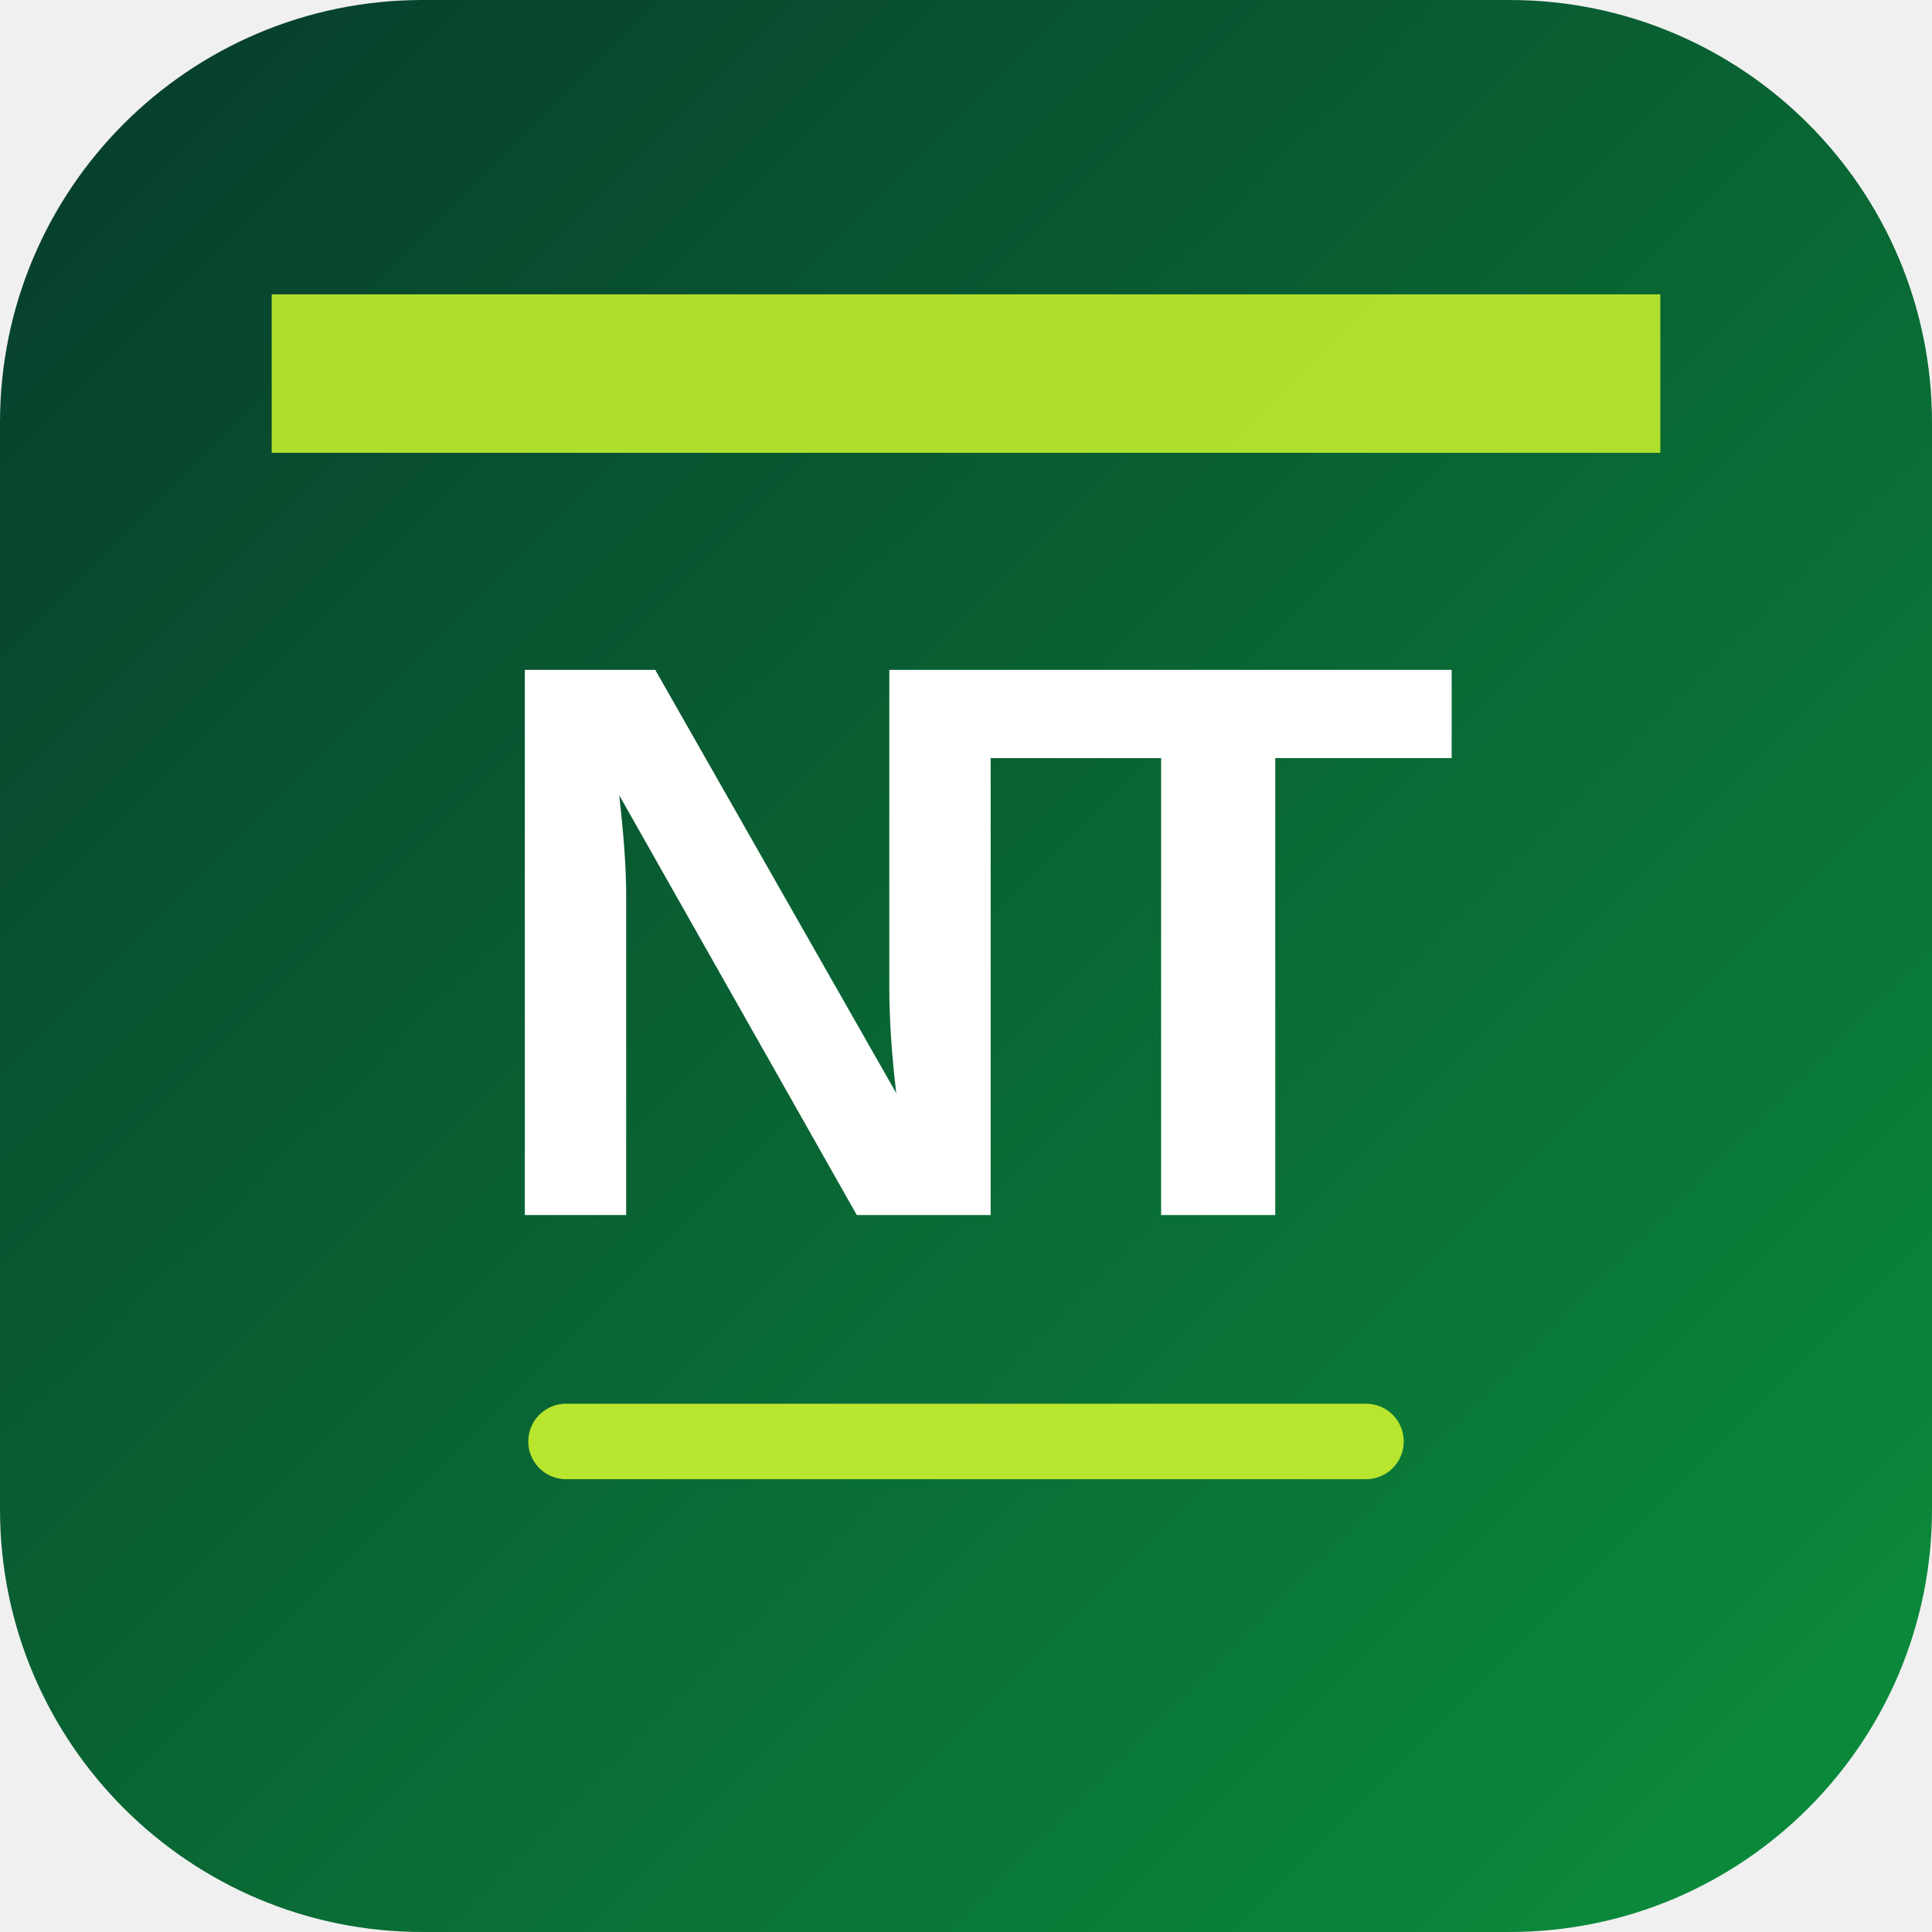
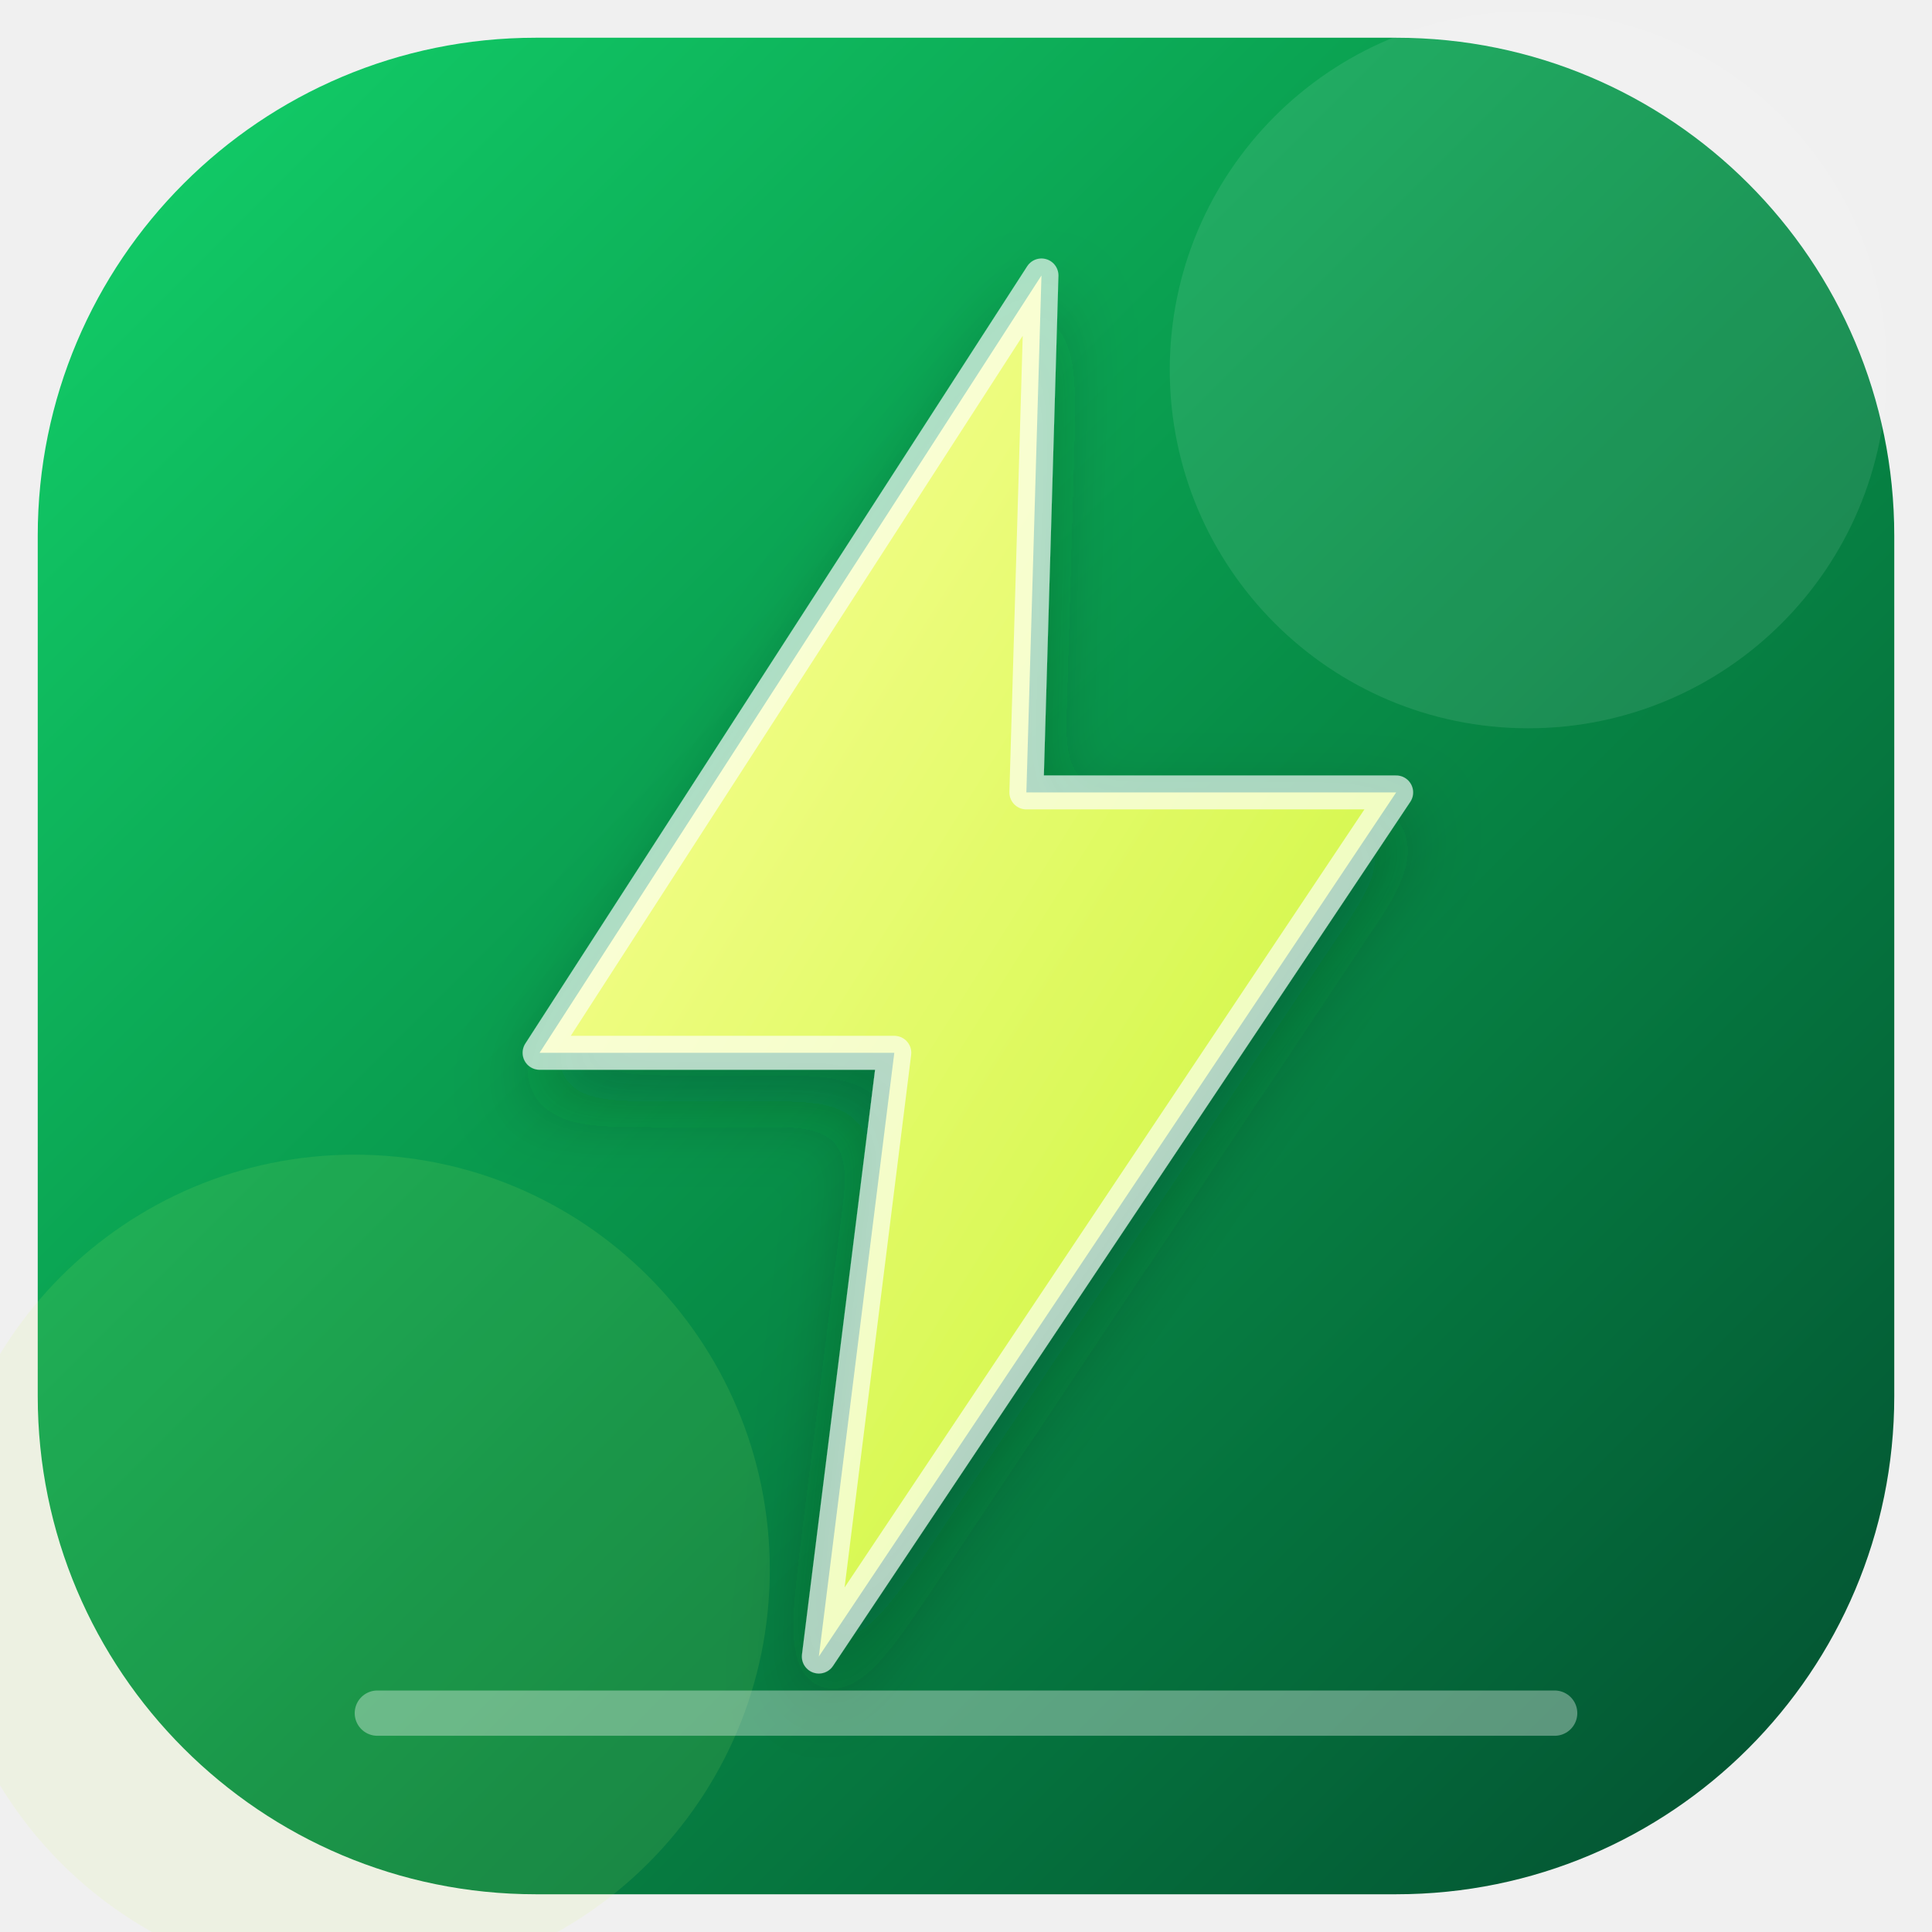
- <svg xmlns="http://www.w3.org/2000/svg" viewBox="0 0 512 512" role="img" aria-labelledby="t d">
+ <svg xmlns="http://www.w3.org/2000/svg" viewBox="0 0 512 512" role="img" aria-labelledby="title desc">
  <defs>
-     <linearGradient id="g" x1="0" y1="0" x2="1" y2="1">
-       <stop stop-color="#073b2b" />
-       <stop offset="1" stop-color="#0b8f3c" />
+     <linearGradient id="bg" x1="0" y1="0" x2="1" y2="1">
+       <stop stop-color="#13d36b" />
+       <stop offset=".52" stop-color="#078d47" />
+       <stop offset="1" stop-color="#034d30" />
    </linearGradient>
+     <linearGradient id="bolt" x1="0" y1="0" x2="1" y2="1">
+       <stop stop-color="#ffffa1" />
+       <stop offset="1" stop-color="#c5f52e" />
+     </linearGradient>
+     <filter id="shadow" x="-30%" y="-30%" width="160%" height="160%">
+       <feDropShadow dx="0" dy="10" stdDeviation="10" flood-color="#002e1c" flood-opacity=".3" />
+     </filter>
  </defs>
-   <rect width="512" height="512" rx="112" fill="url(#g)" />
-   <path d="M72 78h368v42H72z" fill="#b8e62e" opacity=".95" />
-   <text x="256" y="322" text-anchor="middle" font-family="Arial,Helvetica,sans-serif" font-size="210" font-weight="900" letter-spacing="-18" fill="#fff">NT</text>
-   <path d="M150 382h212" stroke="#b8e62e" stroke-width="20" stroke-linecap="round" />
+   <rect x="10" y="10" width="492" height="492" rx="132" fill="url(#bg)" />
+   <circle cx="405" cy="98" r="95" fill="#fff" opacity=".09" />
+   <circle cx="94" cy="416" r="110" fill="#d9ff63" opacity=".1" />
+   <path d="M276 73 143 279h94l-20 160 153-229h-98l4-137Z" fill="url(#bolt)" stroke="#fff" stroke-opacity=".65" stroke-width="9" stroke-linejoin="round" filter="url(#shadow)" />
+   <path d="M100 454h312" stroke="#fff" stroke-opacity=".35" stroke-width="12" stroke-linecap="round" />
</svg>
